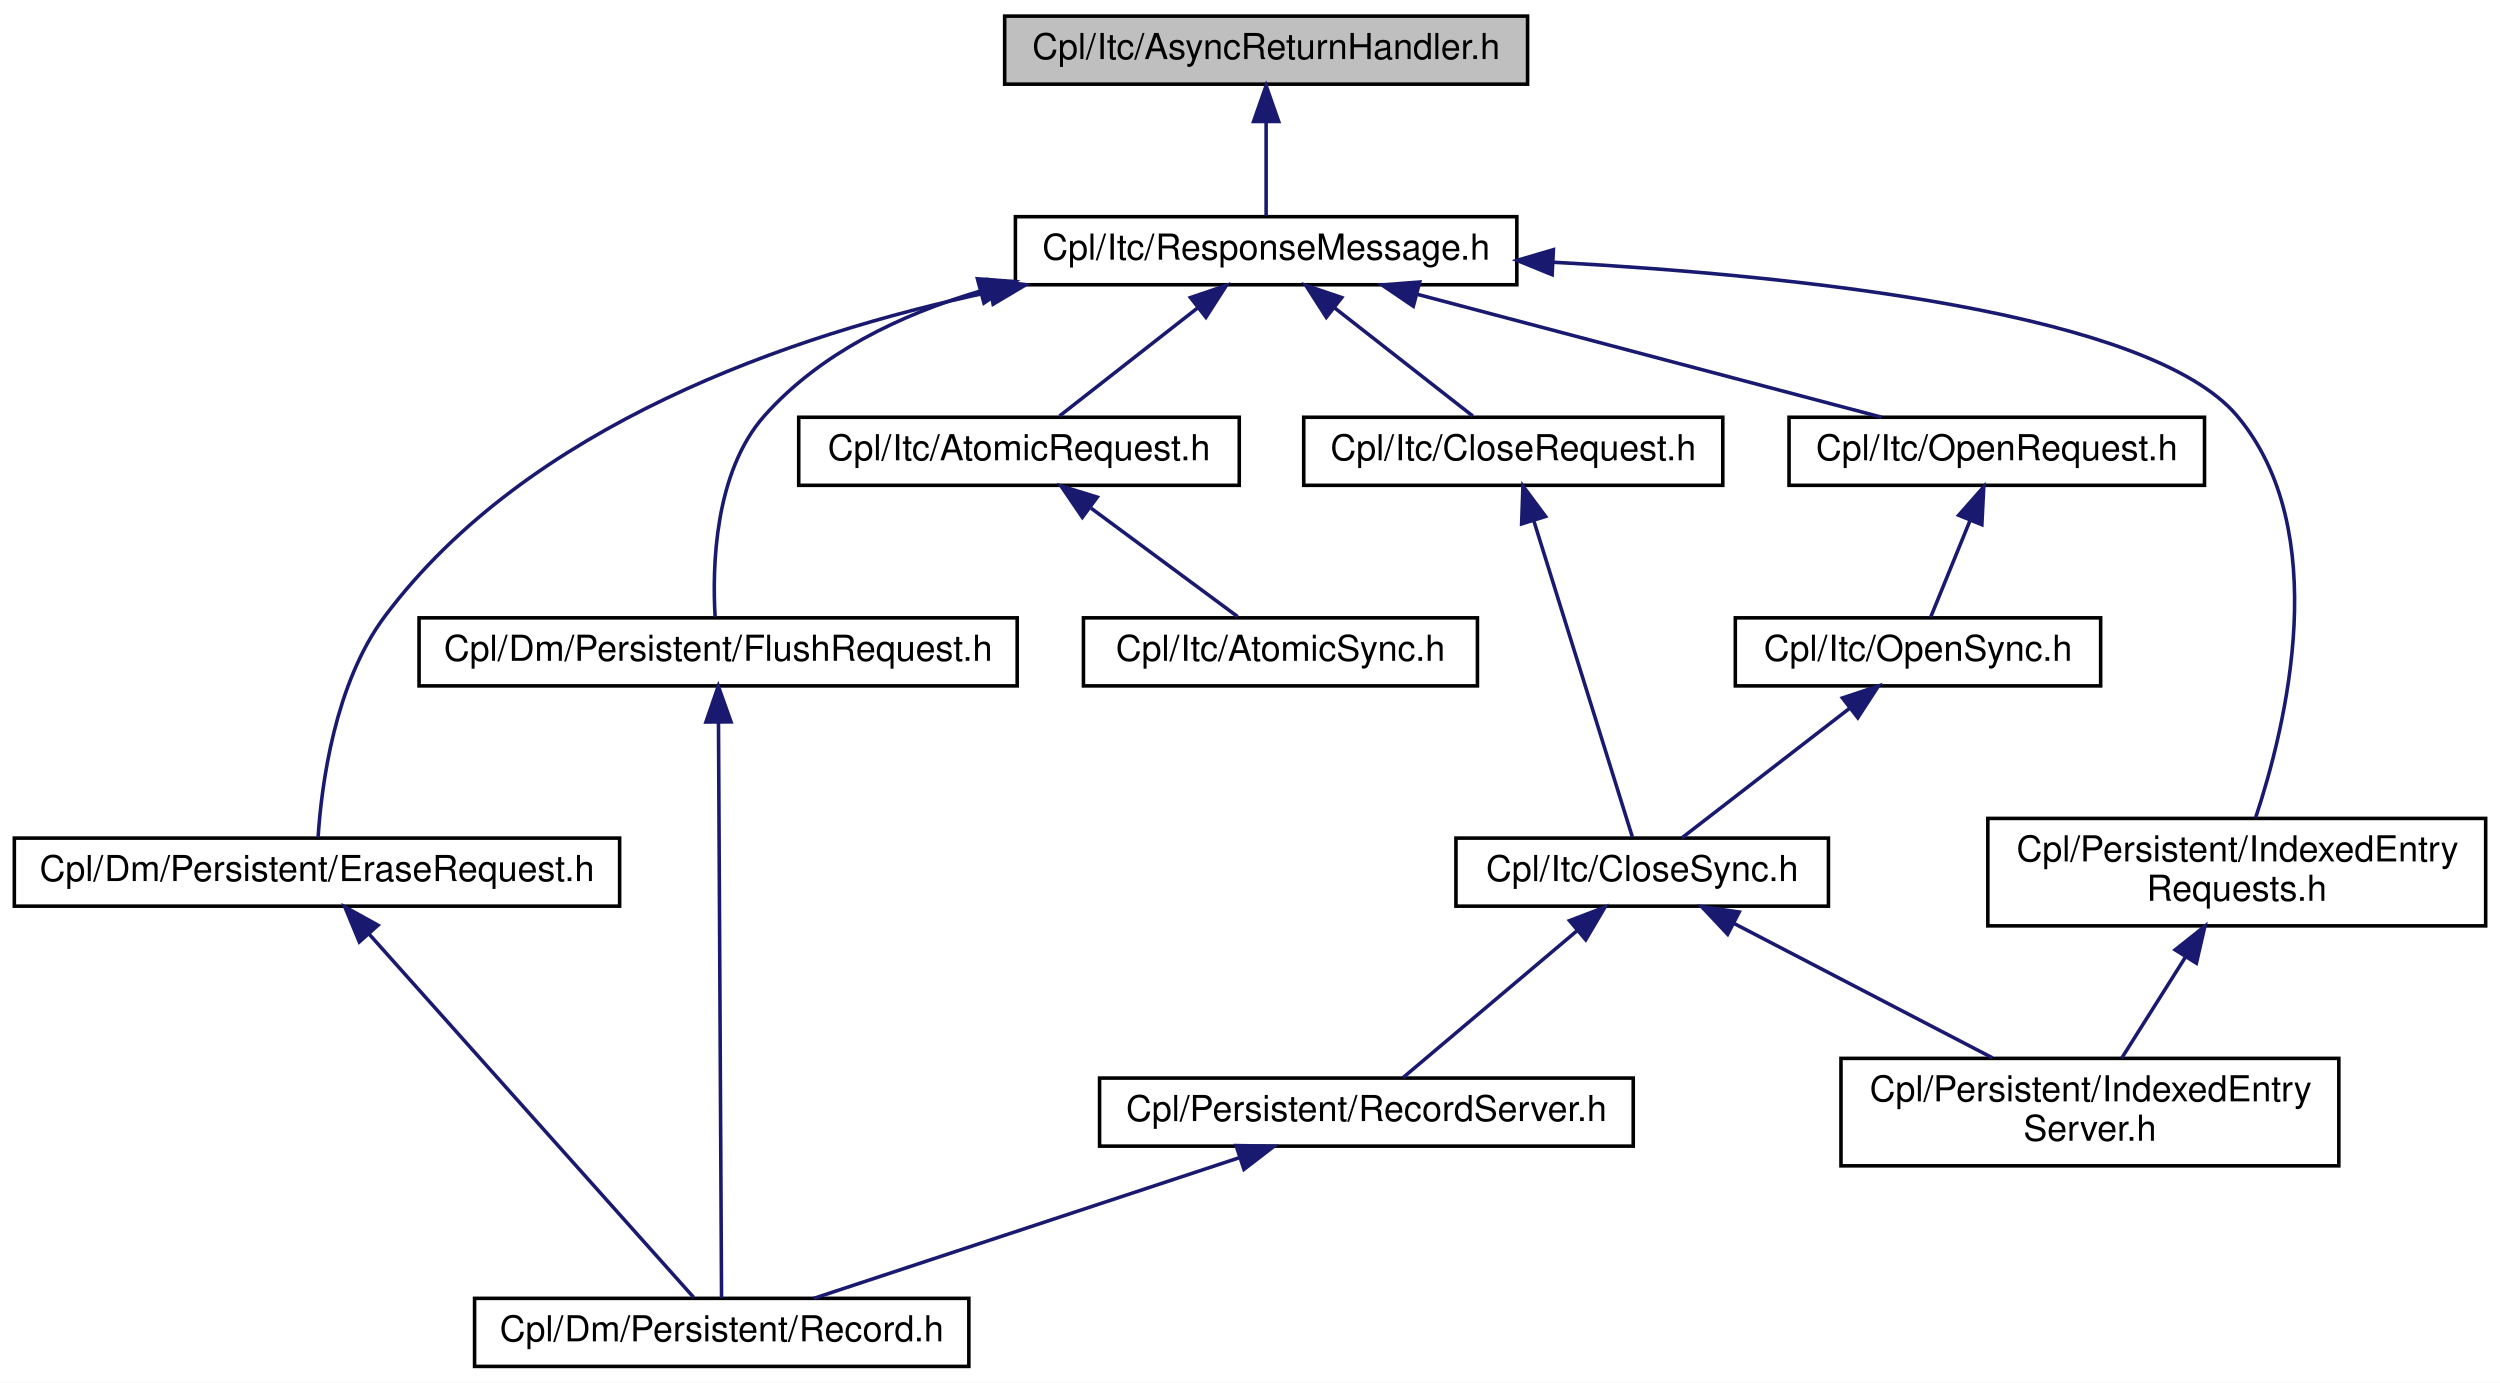
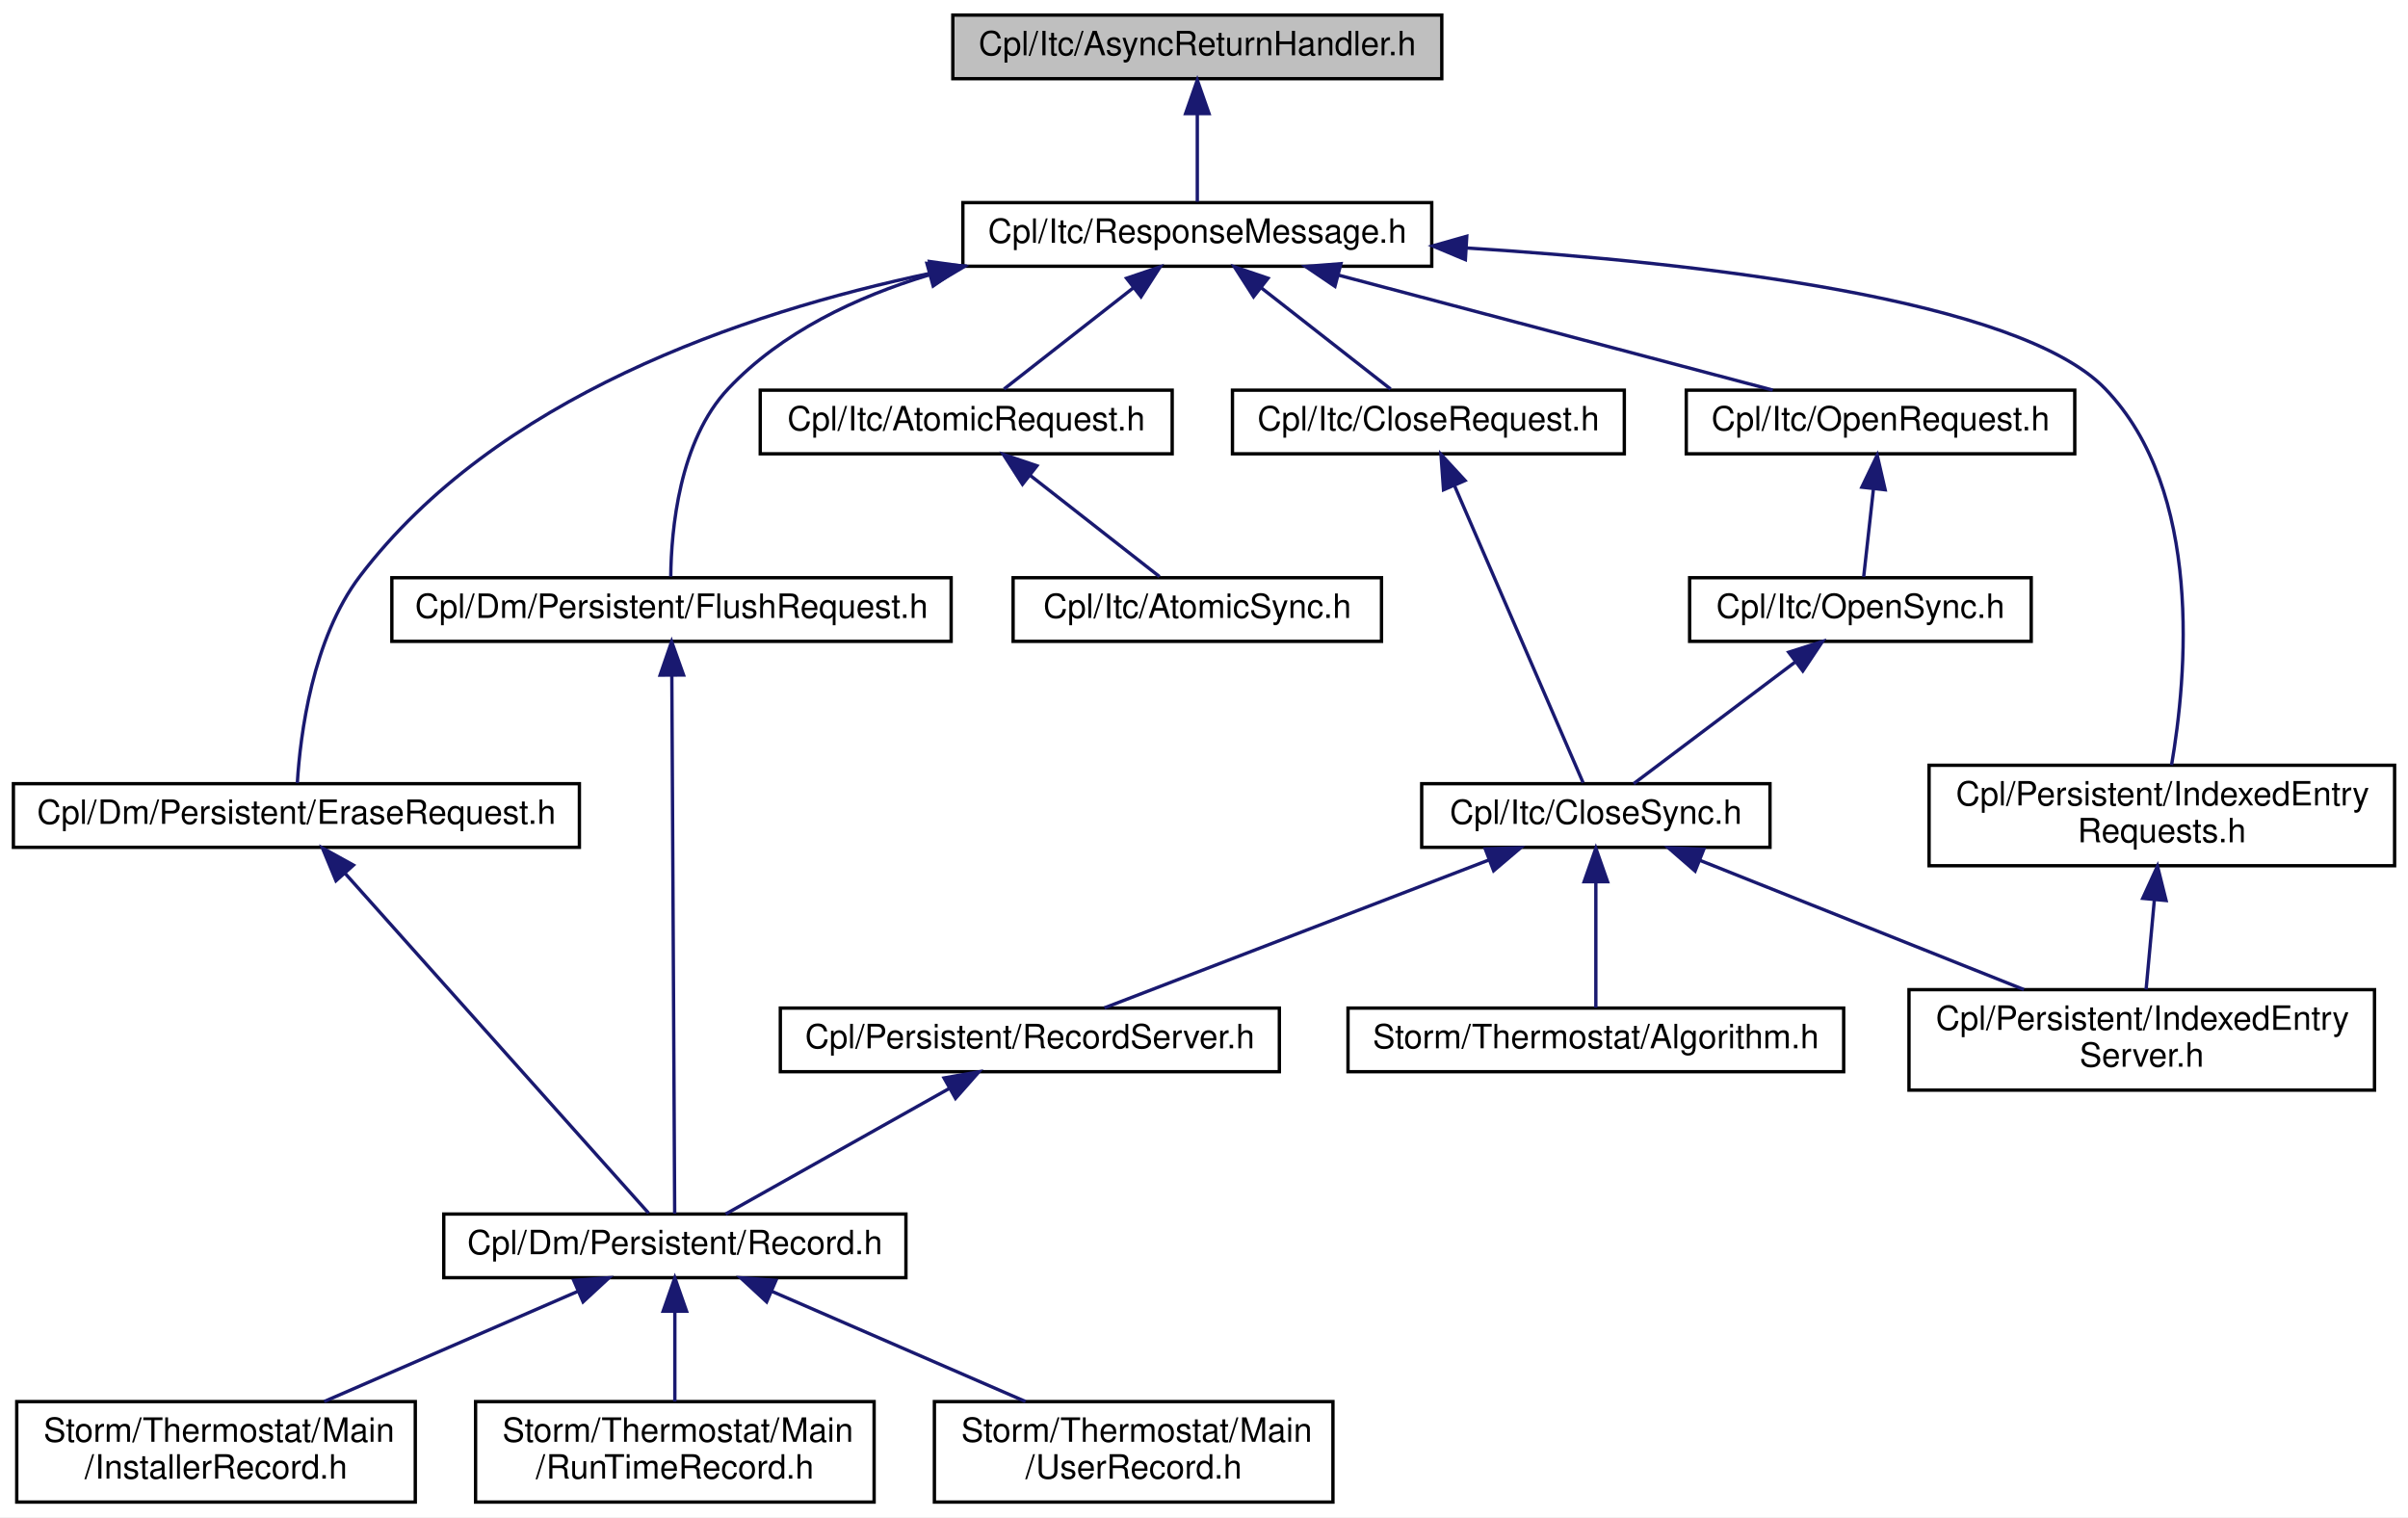
- <svg xmlns="http://www.w3.org/2000/svg" xmlns:xlink="http://www.w3.org/1999/xlink" width="698pt" height="386pt" viewBox="0.00 0.00 698.00 386.00">
-   <g id="graph0" class="graph" transform="scale(1 1) rotate(0) translate(4 382)">
-     <polygon fill="white" stroke="none" points="-4,4 -4,-382 694,-382 694,4 -4,4" />
+ <svg xmlns="http://www.w3.org/2000/svg" xmlns:xlink="http://www.w3.org/1999/xlink" width="719pt" height="453pt" viewBox="0.00 0.00 719.00 453.00">
+   <g id="graph0" class="graph" transform="scale(1 1) rotate(0) translate(4 449)">
+     <polygon fill="white" stroke="none" points="-4,4 -4,-449 715,-449 715,4 -4,4" />
    <g id="node1" class="node">
      <g id="a_node1">
        <a xlink:title=" ">
-           <polygon fill="#bfbfbf" stroke="black" points="276.5,-358.5 276.5,-377.5 422.5,-377.5 422.5,-358.5 276.5,-358.5" />
-           <text text-anchor="middle" x="349.5" y="-365.5" font-family="Helvetica,sans-Serif" font-size="10.00">Cpl/Itc/AsyncReturnHandler.h</text>
+           <polygon fill="#bfbfbf" stroke="black" points="280.5,-425.5 280.5,-444.5 426.5,-444.5 426.5,-425.5 280.5,-425.5" />
+           <text text-anchor="middle" x="353.5" y="-432.5" font-family="Helvetica,sans-Serif" font-size="10.00">Cpl/Itc/AsyncReturnHandler.h</text>
        </a>
      </g>
    </g>
    <g id="node2" class="node">
      <g id="a_node2">
        <a xlink:href="_response_message_8h.html" target="_top" xlink:title=" ">
-           <polygon fill="white" stroke="black" points="279.5,-302.5 279.5,-321.5 419.5,-321.5 419.5,-302.5 279.5,-302.5" />
-           <text text-anchor="middle" x="349.5" y="-309.5" font-family="Helvetica,sans-Serif" font-size="10.00">Cpl/Itc/ResponseMessage.h</text>
+           <polygon fill="white" stroke="black" points="283.5,-369.5 283.5,-388.5 423.5,-388.5 423.5,-369.5 283.5,-369.5" />
+           <text text-anchor="middle" x="353.5" y="-376.5" font-family="Helvetica,sans-Serif" font-size="10.00">Cpl/Itc/ResponseMessage.h</text>
        </a>
      </g>
    </g>
    <g id="edge1" class="edge">
-       <path fill="none" stroke="midnightblue" d="M349.5,-347.805C349.5,-338.91 349.5,-328.78 349.5,-321.751" />
-       <polygon fill="midnightblue" stroke="midnightblue" points="346,-348.083 349.5,-358.083 353,-348.083 346,-348.083" />
+       <path fill="none" stroke="midnightblue" d="M353.5,-414.805C353.5,-405.91 353.5,-395.78 353.5,-388.751" />
+       <polygon fill="midnightblue" stroke="midnightblue" points="350,-415.083 353.5,-425.083 357,-415.083 350,-415.083" />
    </g>
    <g id="node3" class="node">
      <g id="a_node3">
        <a xlink:href="_erase_request_8h.html" target="_top" xlink:title=" ">
-           <polygon fill="white" stroke="black" points="0,-129 0,-148 169,-148 169,-129 0,-129" />
-           <text text-anchor="middle" x="84.5" y="-136" font-family="Helvetica,sans-Serif" font-size="10.00">Cpl/Dm/Persistent/EraseRequest.h</text>
+           <polygon fill="white" stroke="black" points="0,-196 0,-215 169,-215 169,-196 0,-196" />
+           <text text-anchor="middle" x="84.5" y="-203" font-family="Helvetica,sans-Serif" font-size="10.00">Cpl/Dm/Persistent/EraseRequest.h</text>
        </a>
      </g>
    </g>
    <g id="edge2" class="edge">
-       <path fill="none" stroke="midnightblue" d="M272.466,-300.481C216.344,-288.524 143.423,-263.217 103.5,-210 89.351,-191.139 85.732,-162.469 84.811,-148.2" />
-       <polygon fill="midnightblue" stroke="midnightblue" points="271.886,-303.935 282.382,-302.493 273.278,-297.074 271.886,-303.935" />
-     </g>
-     <g id="node5" class="node">
-       <g id="a_node5">
-         <a xlink:href="_flush_request_8h.html" target="_top" xlink:title=" ">
-           <polygon fill="white" stroke="black" points="113,-190.5 113,-209.5 280,-209.5 280,-190.5 113,-190.5" />
-           <text text-anchor="middle" x="196.5" y="-197.5" font-family="Helvetica,sans-Serif" font-size="10.00">Cpl/Dm/Persistent/FlushRequest.h</text>
-         </a>
-       </g>
-     </g>
-     <g id="edge4" class="edge">
-       <path fill="none" stroke="midnightblue" d="M269.611,-300.719C247.357,-294.14 225.048,-283.423 209.5,-266 195.401,-250.201 194.854,-223.534 195.661,-209.783" />
-       <polygon fill="midnightblue" stroke="midnightblue" points="268.899,-304.152 279.465,-303.377 270.722,-297.394 268.899,-304.152" />
-     </g>
-     <g id="node6" class="node">
-       <g id="a_node6">
-         <a xlink:href="_atomic_request_8h.html" target="_top" xlink:title=" ">
-           <polygon fill="white" stroke="black" points="219,-246.5 219,-265.5 342,-265.5 342,-246.5 219,-246.5" />
-           <text text-anchor="middle" x="280.5" y="-253.5" font-family="Helvetica,sans-Serif" font-size="10.00">Cpl/Itc/AtomicRequest.h</text>
-         </a>
-       </g>
-     </g>
-     <g id="edge6" class="edge">
-       <path fill="none" stroke="midnightblue" d="M330.462,-296.101C318.044,-286.382 302.257,-274.027 291.788,-265.834" />
-       <polygon fill="midnightblue" stroke="midnightblue" points="328.382,-298.917 338.414,-302.324 332.696,-293.405 328.382,-298.917" />
+       <path fill="none" stroke="midnightblue" d="M273.977,-367.448C217.22,-355.506 144.025,-330.231 103.5,-277 89.218,-258.24 85.659,-229.524 84.781,-215.223" />
+       <polygon fill="midnightblue" stroke="midnightblue" points="273.519,-370.926 284.012,-369.458 274.894,-364.062 273.519,-370.926" />
    </g>
    <g id="node8" class="node">
      <g id="a_node8">
+         <a xlink:href="_flush_request_8h.html" target="_top" xlink:title=" ">
+           <polygon fill="white" stroke="black" points="113,-257.5 113,-276.5 280,-276.5 280,-257.5 113,-257.5" />
+           <text text-anchor="middle" x="196.5" y="-264.5" font-family="Helvetica,sans-Serif" font-size="10.00">Cpl/Dm/Persistent/FlushRequest.h</text>
+         </a>
+       </g>
+     </g>
+     <g id="edge7" class="edge">
+       <path fill="none" stroke="midnightblue" d="M273.598,-366.958C251.575,-360.344 229.397,-349.8 213.5,-333 198.748,-317.411 196.42,-290.652 196.277,-276.833" />
+       <polygon fill="midnightblue" stroke="midnightblue" points="272.774,-370.361 283.344,-369.643 274.633,-363.612 272.774,-370.361" />
+     </g>
+     <g id="node9" class="node">
+       <g id="a_node9">
+         <a xlink:href="_atomic_request_8h.html" target="_top" xlink:title=" ">
+           <polygon fill="white" stroke="black" points="223,-313.5 223,-332.5 346,-332.5 346,-313.5 223,-313.5" />
+           <text text-anchor="middle" x="284.5" y="-320.5" font-family="Helvetica,sans-Serif" font-size="10.00">Cpl/Itc/AtomicRequest.h</text>
+         </a>
+       </g>
+     </g>
+     <g id="edge9" class="edge">
+       <path fill="none" stroke="midnightblue" d="M334.462,-363.101C322.044,-353.382 306.257,-341.027 295.788,-332.834" />
+       <polygon fill="midnightblue" stroke="midnightblue" points="332.382,-365.917 342.414,-369.324 336.696,-360.405 332.382,-365.917" />
+     </g>
+     <g id="node11" class="node">
+       <g id="a_node11">
        <a xlink:href="_close_request_8h.html" target="_top" xlink:title=" ">
-           <polygon fill="white" stroke="black" points="360,-246.5 360,-265.5 477,-265.5 477,-246.5 360,-246.5" />
-           <text text-anchor="middle" x="418.5" y="-253.5" font-family="Helvetica,sans-Serif" font-size="10.00">Cpl/Itc/CloseRequest.h</text>
-         </a>
-       </g>
-     </g>
-     <g id="edge8" class="edge">
-       <path fill="none" stroke="midnightblue" d="M368.538,-296.101C380.956,-286.382 396.743,-274.027 407.212,-265.834" />
-       <polygon fill="midnightblue" stroke="midnightblue" points="366.304,-293.405 360.586,-302.324 370.618,-298.917 366.304,-293.405" />
-     </g>
-     <g id="node12" class="node">
-       <g id="a_node12">
+           <polygon fill="white" stroke="black" points="364,-313.5 364,-332.5 481,-332.5 481,-313.5 364,-313.5" />
+           <text text-anchor="middle" x="422.5" y="-320.5" font-family="Helvetica,sans-Serif" font-size="10.00">Cpl/Itc/CloseRequest.h</text>
+         </a>
+       </g>
+     </g>
+     <g id="edge11" class="edge">
+       <path fill="none" stroke="midnightblue" d="M372.538,-363.101C384.956,-353.382 400.743,-341.027 411.212,-332.834" />
+       <polygon fill="midnightblue" stroke="midnightblue" points="370.304,-360.405 364.586,-369.324 374.618,-365.917 370.304,-360.405" />
+     </g>
+     <g id="node16" class="node">
+       <g id="a_node16">
        <a xlink:href="_open_request_8h.html" target="_top" xlink:title=" ">
-           <polygon fill="white" stroke="black" points="495.5,-246.5 495.5,-265.5 611.5,-265.5 611.5,-246.5 495.5,-246.5" />
-           <text text-anchor="middle" x="553.5" y="-253.5" font-family="Helvetica,sans-Serif" font-size="10.00">Cpl/Itc/OpenRequest.h</text>
-         </a>
-       </g>
-     </g>
-     <g id="edge13" class="edge">
-       <path fill="none" stroke="midnightblue" d="M391.701,-299.829C430.218,-289.633 486.322,-274.782 521.327,-265.516" />
-       <polygon fill="midnightblue" stroke="midnightblue" points="390.596,-296.501 381.824,-302.444 392.387,-303.268 390.596,-296.501" />
-     </g>
-     <g id="node14" class="node">
-       <g id="a_node14">
+           <polygon fill="white" stroke="black" points="499.5,-313.5 499.5,-332.5 615.5,-332.5 615.5,-313.5 499.5,-313.5" />
+           <text text-anchor="middle" x="557.5" y="-320.5" font-family="Helvetica,sans-Serif" font-size="10.00">Cpl/Itc/OpenRequest.h</text>
+         </a>
+       </g>
+     </g>
+     <g id="edge17" class="edge">
+       <path fill="none" stroke="midnightblue" d="M395.701,-366.829C434.218,-356.633 490.322,-341.782 525.327,-332.516" />
+       <polygon fill="midnightblue" stroke="midnightblue" points="394.596,-363.501 385.824,-369.444 396.387,-370.268 394.596,-363.501" />
+     </g>
+     <g id="node18" class="node">
+       <g id="a_node18">
        <a xlink:href="_indexed_entry_requests_8h.html" target="_top" xlink:title=" ">
-           <polygon fill="white" stroke="black" points="551,-123.5 551,-153.5 690,-153.5 690,-123.5 551,-123.5" />
-           <text text-anchor="start" x="559" y="-141.5" font-family="Helvetica,sans-Serif" font-size="10.00">Cpl/Persistent/IndexedEntry</text>
-           <text text-anchor="middle" x="620.5" y="-130.5" font-family="Helvetica,sans-Serif" font-size="10.00">Requests.h</text>
-         </a>
-       </g>
-     </g>
-     <g id="edge16" class="edge">
-       <path fill="none" stroke="midnightblue" d="M429.812,-308.778C500.693,-304.922 596.398,-294.434 620.5,-266 647.623,-234.002 634.273,-179.334 625.746,-153.636" />
-       <polygon fill="midnightblue" stroke="midnightblue" points="429.355,-305.297 419.546,-309.301 429.71,-312.288 429.355,-305.297" />
+           <polygon fill="white" stroke="black" points="572,-190.5 572,-220.5 711,-220.5 711,-190.5 572,-190.5" />
+           <text text-anchor="start" x="580" y="-208.5" font-family="Helvetica,sans-Serif" font-size="10.00">Cpl/Persistent/IndexedEntry</text>
+           <text text-anchor="middle" x="641.5" y="-197.5" font-family="Helvetica,sans-Serif" font-size="10.00">Requests.h</text>
+         </a>
+       </g>
+     </g>
+     <g id="edge20" class="edge">
+       <path fill="none" stroke="midnightblue" d="M433.939,-374.957C504.127,-370.52 598.672,-359.64 624.5,-333 654.115,-302.453 648.87,-246.57 644.397,-220.538" />
+       <polygon fill="midnightblue" stroke="midnightblue" points="433.544,-371.474 423.771,-375.566 433.962,-378.462 433.544,-371.474" />
    </g>
    <g id="node4" class="node">
      <g id="a_node4">
        <a xlink:href="_dm_2_persistent_2_record_8h.html" target="_top" xlink:title=" ">
-           <polygon fill="white" stroke="black" points="128.5,-0.5 128.5,-19.5 266.5,-19.5 266.5,-0.5 128.5,-0.5" />
-           <text text-anchor="middle" x="197.5" y="-7.5" font-family="Helvetica,sans-Serif" font-size="10.00">Cpl/Dm/Persistent/Record.h</text>
+           <polygon fill="white" stroke="black" points="128.5,-67.5 128.5,-86.5 266.5,-86.5 266.5,-67.5 128.5,-67.5" />
+           <text text-anchor="middle" x="197.5" y="-74.5" font-family="Helvetica,sans-Serif" font-size="10.00">Cpl/Dm/Persistent/Record.h</text>
        </a>
      </g>
    </g>
    <g id="edge3" class="edge">
-       <path fill="none" stroke="midnightblue" d="M98.948,-121.325C123.111,-94.276 170.914,-40.762 189.679,-19.756" />
-       <polygon fill="midnightblue" stroke="midnightblue" points="96.319,-119.016 92.267,-128.805 101.539,-123.679 96.319,-119.016" />
+       <path fill="none" stroke="midnightblue" d="M98.948,-188.325C123.111,-161.276 170.914,-107.762 189.679,-86.756" />
+       <polygon fill="midnightblue" stroke="midnightblue" points="96.319,-186.016 92.267,-195.805 101.539,-190.679 96.319,-186.016" />
+     </g>
+     <g id="node5" class="node">
+       <g id="a_node5">
+         <a xlink:href="_installer_record_8h_source.html" target="_top" xlink:title=" ">
+           <polygon fill="white" stroke="black" points="1,-0.5 1,-30.5 120,-30.5 120,-0.5 1,-0.5" />
+           <text text-anchor="start" x="9" y="-18.5" font-family="Helvetica,sans-Serif" font-size="10.00">Storm/Thermostat/Main</text>
+           <text text-anchor="middle" x="60.5" y="-7.5" font-family="Helvetica,sans-Serif" font-size="10.00">/InstallerRecord.h</text>
+         </a>
+       </g>
+     </g>
+     <g id="edge4" class="edge">
+       <path fill="none" stroke="midnightblue" d="M168.628,-63.461C146.437,-53.823 115.79,-40.513 92.788,-30.523" />
+       <polygon fill="midnightblue" stroke="midnightblue" points="167.305,-66.702 177.871,-67.475 170.093,-60.281 167.305,-66.702" />
+     </g>
+     <g id="node6" class="node">
+       <g id="a_node6">
+         <a xlink:href="_run_time_record_8h_source.html" target="_top" xlink:title=" ">
+           <polygon fill="white" stroke="black" points="138,-0.5 138,-30.5 257,-30.5 257,-0.5 138,-0.5" />
+           <text text-anchor="start" x="146" y="-18.5" font-family="Helvetica,sans-Serif" font-size="10.00">Storm/Thermostat/Main</text>
+           <text text-anchor="middle" x="197.5" y="-7.5" font-family="Helvetica,sans-Serif" font-size="10.00">/RunTimeRecord.h</text>
+         </a>
+       </g>
    </g>
    <g id="edge5" class="edge">
-       <path fill="none" stroke="midnightblue" d="M196.6,-180.244C196.812,-140.31 197.302,-48.197 197.454,-19.617" />
-       <polygon fill="midnightblue" stroke="midnightblue" points="193.099,-180.415 196.546,-190.434 200.099,-180.452 193.099,-180.415" />
+       <path fill="none" stroke="midnightblue" d="M197.5,-57.235C197.5,-48.586 197.5,-38.497 197.5,-30.523" />
+       <polygon fill="midnightblue" stroke="midnightblue" points="194,-57.475 197.5,-67.475 201,-57.475 194,-57.475" />
    </g>
    <g id="node7" class="node">
      <g id="a_node7">
-         <a xlink:href="_atomic_sync_8h.html" target="_top" xlink:title=" ">
-           <polygon fill="white" stroke="black" points="298.5,-190.5 298.5,-209.5 408.5,-209.5 408.5,-190.5 298.5,-190.5" />
-           <text text-anchor="middle" x="353.5" y="-197.5" font-family="Helvetica,sans-Serif" font-size="10.00">Cpl/Itc/AtomicSync.h</text>
-         </a>
-       </g>
-     </g>
-     <g id="edge7" class="edge">
-       <path fill="none" stroke="midnightblue" d="M300.642,-240.101C313.779,-230.382 330.482,-218.027 341.558,-209.834" />
-       <polygon fill="midnightblue" stroke="midnightblue" points="298.187,-237.563 292.229,-246.324 302.35,-243.191 298.187,-237.563" />
-     </g>
-     <g id="node9" class="node">
-       <g id="a_node9">
-         <a xlink:href="_close_sync_8h.html" target="_top" xlink:title=" ">
-           <polygon fill="white" stroke="black" points="402.5,-129 402.5,-148 506.5,-148 506.5,-129 402.5,-129" />
-           <text text-anchor="middle" x="454.5" y="-136" font-family="Helvetica,sans-Serif" font-size="10.00">Cpl/Itc/CloseSync.h</text>
-         </a>
-       </g>
-     </g>
-     <g id="edge9" class="edge">
-       <path fill="none" stroke="midnightblue" d="M424.265,-236.505C432.133,-211.261 445.923,-167.019 451.763,-148.282" />
-       <polygon fill="midnightblue" stroke="midnightblue" points="420.84,-235.73 421.206,-246.319 427.523,-237.813 420.84,-235.73" />
+         <a xlink:href="_user_record_8h_source.html" target="_top" xlink:title=" ">
+           <polygon fill="white" stroke="black" points="275,-0.5 275,-30.5 394,-30.5 394,-0.5 275,-0.5" />
+           <text text-anchor="start" x="283" y="-18.5" font-family="Helvetica,sans-Serif" font-size="10.00">Storm/Thermostat/Main</text>
+           <text text-anchor="middle" x="334.5" y="-7.5" font-family="Helvetica,sans-Serif" font-size="10.00">/UserRecord.h</text>
+         </a>
+       </g>
+     </g>
+     <g id="edge6" class="edge">
+       <path fill="none" stroke="midnightblue" d="M226.372,-63.461C248.563,-53.823 279.21,-40.513 302.212,-30.523" />
+       <polygon fill="midnightblue" stroke="midnightblue" points="224.907,-60.281 217.129,-67.475 227.695,-66.702 224.907,-60.281" />
+     </g>
+     <g id="edge8" class="edge">
+       <path fill="none" stroke="midnightblue" d="M196.6,-247.244C196.812,-207.31 197.302,-115.197 197.454,-86.617" />
+       <polygon fill="midnightblue" stroke="midnightblue" points="193.099,-247.415 196.546,-257.434 200.099,-247.452 193.099,-247.415" />
    </g>
    <g id="node10" class="node">
      <g id="a_node10">
-         <a xlink:href="_indexed_entry_server_8h.html" target="_top" xlink:title=" ">
-           <polygon fill="white" stroke="black" points="510,-56.5 510,-86.5 649,-86.5 649,-56.5 510,-56.5" />
-           <text text-anchor="start" x="518" y="-74.5" font-family="Helvetica,sans-Serif" font-size="10.00">Cpl/Persistent/IndexedEntry</text>
-           <text text-anchor="middle" x="579.5" y="-63.5" font-family="Helvetica,sans-Serif" font-size="10.00">Server.h</text>
+         <a xlink:href="_atomic_sync_8h.html" target="_top" xlink:title=" ">
+           <polygon fill="white" stroke="black" points="298.5,-257.5 298.5,-276.5 408.5,-276.5 408.5,-257.5 298.5,-257.5" />
+           <text text-anchor="middle" x="353.5" y="-264.5" font-family="Helvetica,sans-Serif" font-size="10.00">Cpl/Itc/AtomicSync.h</text>
        </a>
      </g>
    </g>
    <g id="edge10" class="edge">
-       <path fill="none" stroke="midnightblue" d="M480.088,-124.194C501.114,-113.261 530.827,-97.81 552.285,-86.652" />
-       <polygon fill="midnightblue" stroke="midnightblue" points="478.356,-121.15 471.099,-128.869 481.586,-127.36 478.356,-121.15" />
-     </g>
-     <g id="node11" class="node">
-       <g id="a_node11">
-         <a xlink:href="_record_server_8h.html" target="_top" xlink:title=" ">
-           <polygon fill="white" stroke="black" points="303,-62 303,-81 452,-81 452,-62 303,-62" />
-           <text text-anchor="middle" x="377.5" y="-69" font-family="Helvetica,sans-Serif" font-size="10.00">Cpl/Persistent/RecordServer.h</text>
-         </a>
-       </g>
-     </g>
-     <g id="edge11" class="edge">
-       <path fill="none" stroke="midnightblue" d="M436.391,-122.213C421.221,-109.407 400.112,-91.588 387.72,-81.127" />
-       <polygon fill="midnightblue" stroke="midnightblue" points="434.216,-124.958 444.115,-128.734 438.732,-119.609 434.216,-124.958" />
+       <path fill="none" stroke="midnightblue" d="M303.538,-307.101C315.956,-297.382 331.743,-285.027 342.212,-276.834" />
+       <polygon fill="midnightblue" stroke="midnightblue" points="301.304,-304.405 295.586,-313.324 305.618,-309.917 301.304,-304.405" />
+     </g>
+     <g id="node12" class="node">
+       <g id="a_node12">
+         <a xlink:href="_close_sync_8h.html" target="_top" xlink:title=" ">
+           <polygon fill="white" stroke="black" points="420.5,-196 420.5,-215 524.5,-215 524.5,-196 420.5,-196" />
+           <text text-anchor="middle" x="472.5" y="-203" font-family="Helvetica,sans-Serif" font-size="10.00">Cpl/Itc/CloseSync.h</text>
+         </a>
+       </g>
    </g>
    <g id="edge12" class="edge">
-       <path fill="none" stroke="midnightblue" d="M341.899,-58.732C306.91,-47.166 254.364,-29.797 223.242,-19.509" />
-       <polygon fill="midnightblue" stroke="midnightblue" points="341.117,-62.16 351.71,-61.975 343.314,-55.513 341.117,-62.16" />
+       <path fill="none" stroke="midnightblue" d="M430.36,-303.843C441.262,-278.659 460.55,-234.103 468.698,-215.282" />
+       <polygon fill="midnightblue" stroke="midnightblue" points="427.019,-302.751 426.258,-313.319 433.443,-305.532 427.019,-302.751" />
    </g>
    <g id="node13" class="node">
      <g id="a_node13">
+         <a xlink:href="_indexed_entry_server_8h.html" target="_top" xlink:title=" ">
+           <polygon fill="white" stroke="black" points="566,-123.5 566,-153.5 705,-153.5 705,-123.5 566,-123.5" />
+           <text text-anchor="start" x="574" y="-141.5" font-family="Helvetica,sans-Serif" font-size="10.00">Cpl/Persistent/IndexedEntry</text>
+           <text text-anchor="middle" x="635.5" y="-130.5" font-family="Helvetica,sans-Serif" font-size="10.00">Server.h</text>
+         </a>
+       </g>
+     </g>
+     <g id="edge13" class="edge">
+       <path fill="none" stroke="midnightblue" d="M503.701,-192.058C531.313,-181.047 571.574,-164.992 600.322,-153.528" />
+       <polygon fill="midnightblue" stroke="midnightblue" points="502.137,-188.913 494.145,-195.869 504.73,-195.415 502.137,-188.913" />
+     </g>
+     <g id="node14" class="node">
+       <g id="a_node14">
+         <a xlink:href="_record_server_8h.html" target="_top" xlink:title=" ">
+           <polygon fill="white" stroke="black" points="229,-129 229,-148 378,-148 378,-129 229,-129" />
+           <text text-anchor="middle" x="303.5" y="-136" font-family="Helvetica,sans-Serif" font-size="10.00">Cpl/Persistent/RecordServer.h</text>
+         </a>
+       </g>
+     </g>
+     <g id="edge14" class="edge">
+       <path fill="none" stroke="midnightblue" d="M440.704,-192.271C407.162,-179.37 355.177,-159.376 325.766,-148.064" />
+       <polygon fill="midnightblue" stroke="midnightblue" points="439.468,-195.545 450.058,-195.869 441.981,-189.012 439.468,-195.545" />
+     </g>
+     <g id="node15" class="node">
+       <g id="a_node15">
+         <a xlink:href="_algorithm_8h.html" target="_top" xlink:title=" ">
+           <polygon fill="white" stroke="black" points="398.5,-129 398.5,-148 546.5,-148 546.5,-129 398.5,-129" />
+           <text text-anchor="middle" x="472.5" y="-136" font-family="Helvetica,sans-Serif" font-size="10.00">Storm/Thermostat/Algorithm.h</text>
+         </a>
+       </g>
+     </g>
+     <g id="edge16" class="edge">
+       <path fill="none" stroke="midnightblue" d="M472.5,-185.537C472.5,-173.17 472.5,-157.62 472.5,-148.127" />
+       <polygon fill="midnightblue" stroke="midnightblue" points="469,-185.734 472.5,-195.734 476,-185.734 469,-185.734" />
+     </g>
+     <g id="edge15" class="edge">
+       <path fill="none" stroke="midnightblue" d="M279.55,-124.056C259.037,-112.542 230.121,-96.311 212.659,-86.509" />
+       <polygon fill="midnightblue" stroke="midnightblue" points="277.879,-127.132 288.313,-128.975 281.306,-121.028 277.879,-127.132" />
+     </g>
+     <g id="node17" class="node">
+       <g id="a_node17">
        <a xlink:href="_open_sync_8h.html" target="_top" xlink:title=" ">
-           <polygon fill="white" stroke="black" points="480.5,-190.5 480.5,-209.5 582.5,-209.5 582.5,-190.5 480.5,-190.5" />
-           <text text-anchor="middle" x="531.5" y="-197.5" font-family="Helvetica,sans-Serif" font-size="10.00">Cpl/Itc/OpenSync.h</text>
-         </a>
-       </g>
-     </g>
-     <g id="edge14" class="edge">
-       <path fill="none" stroke="midnightblue" d="M546.04,-236.69C542.333,-227.589 538.024,-217.014 535.065,-209.751" />
-       <polygon fill="midnightblue" stroke="midnightblue" points="542.853,-238.143 549.867,-246.083 549.335,-235.502 542.853,-238.143" />
-     </g>
-     <g id="edge15" class="edge">
-       <path fill="none" stroke="midnightblue" d="M512.468,-184.294C497.698,-172.88 477.739,-157.458 465.512,-148.009" />
-       <polygon fill="midnightblue" stroke="midnightblue" points="510.415,-187.13 520.468,-190.475 514.695,-181.591 510.415,-187.13" />
-     </g>
-     <g id="edge17" class="edge">
-       <path fill="none" stroke="midnightblue" d="M606.224,-114.867C600.29,-105.459 593.587,-94.833 588.379,-86.576" />
-       <polygon fill="midnightblue" stroke="midnightblue" points="603.308,-116.805 611.604,-123.396 609.229,-113.071 603.308,-116.805" />
+           <polygon fill="white" stroke="black" points="500.5,-257.5 500.5,-276.5 602.5,-276.5 602.5,-257.5 500.5,-257.5" />
+           <text text-anchor="middle" x="551.5" y="-264.5" font-family="Helvetica,sans-Serif" font-size="10.00">Cpl/Itc/OpenSync.h</text>
+         </a>
+       </g>
+     </g>
+     <g id="edge18" class="edge">
+       <path fill="none" stroke="midnightblue" d="M555.4,-303.101C554.404,-294.136 553.262,-283.858 552.472,-276.751" />
+       <polygon fill="midnightblue" stroke="midnightblue" points="551.926,-303.531 556.509,-313.083 558.883,-302.758 551.926,-303.531" />
+     </g>
+     <g id="edge19" class="edge">
+       <path fill="none" stroke="midnightblue" d="M531.974,-251.294C516.82,-239.88 496.343,-224.458 483.798,-215.009" />
+       <polygon fill="midnightblue" stroke="midnightblue" points="530.088,-254.255 540.181,-257.475 534.299,-248.663 530.088,-254.255" />
+     </g>
+     <g id="edge21" class="edge">
+       <path fill="none" stroke="midnightblue" d="M639.276,-180.403C638.442,-171.37 637.522,-161.408 636.799,-153.577" />
+       <polygon fill="midnightblue" stroke="midnightblue" points="635.794,-180.76 640.198,-190.396 642.764,-180.117 635.794,-180.76" />
    </g>
  </g>
</svg>
